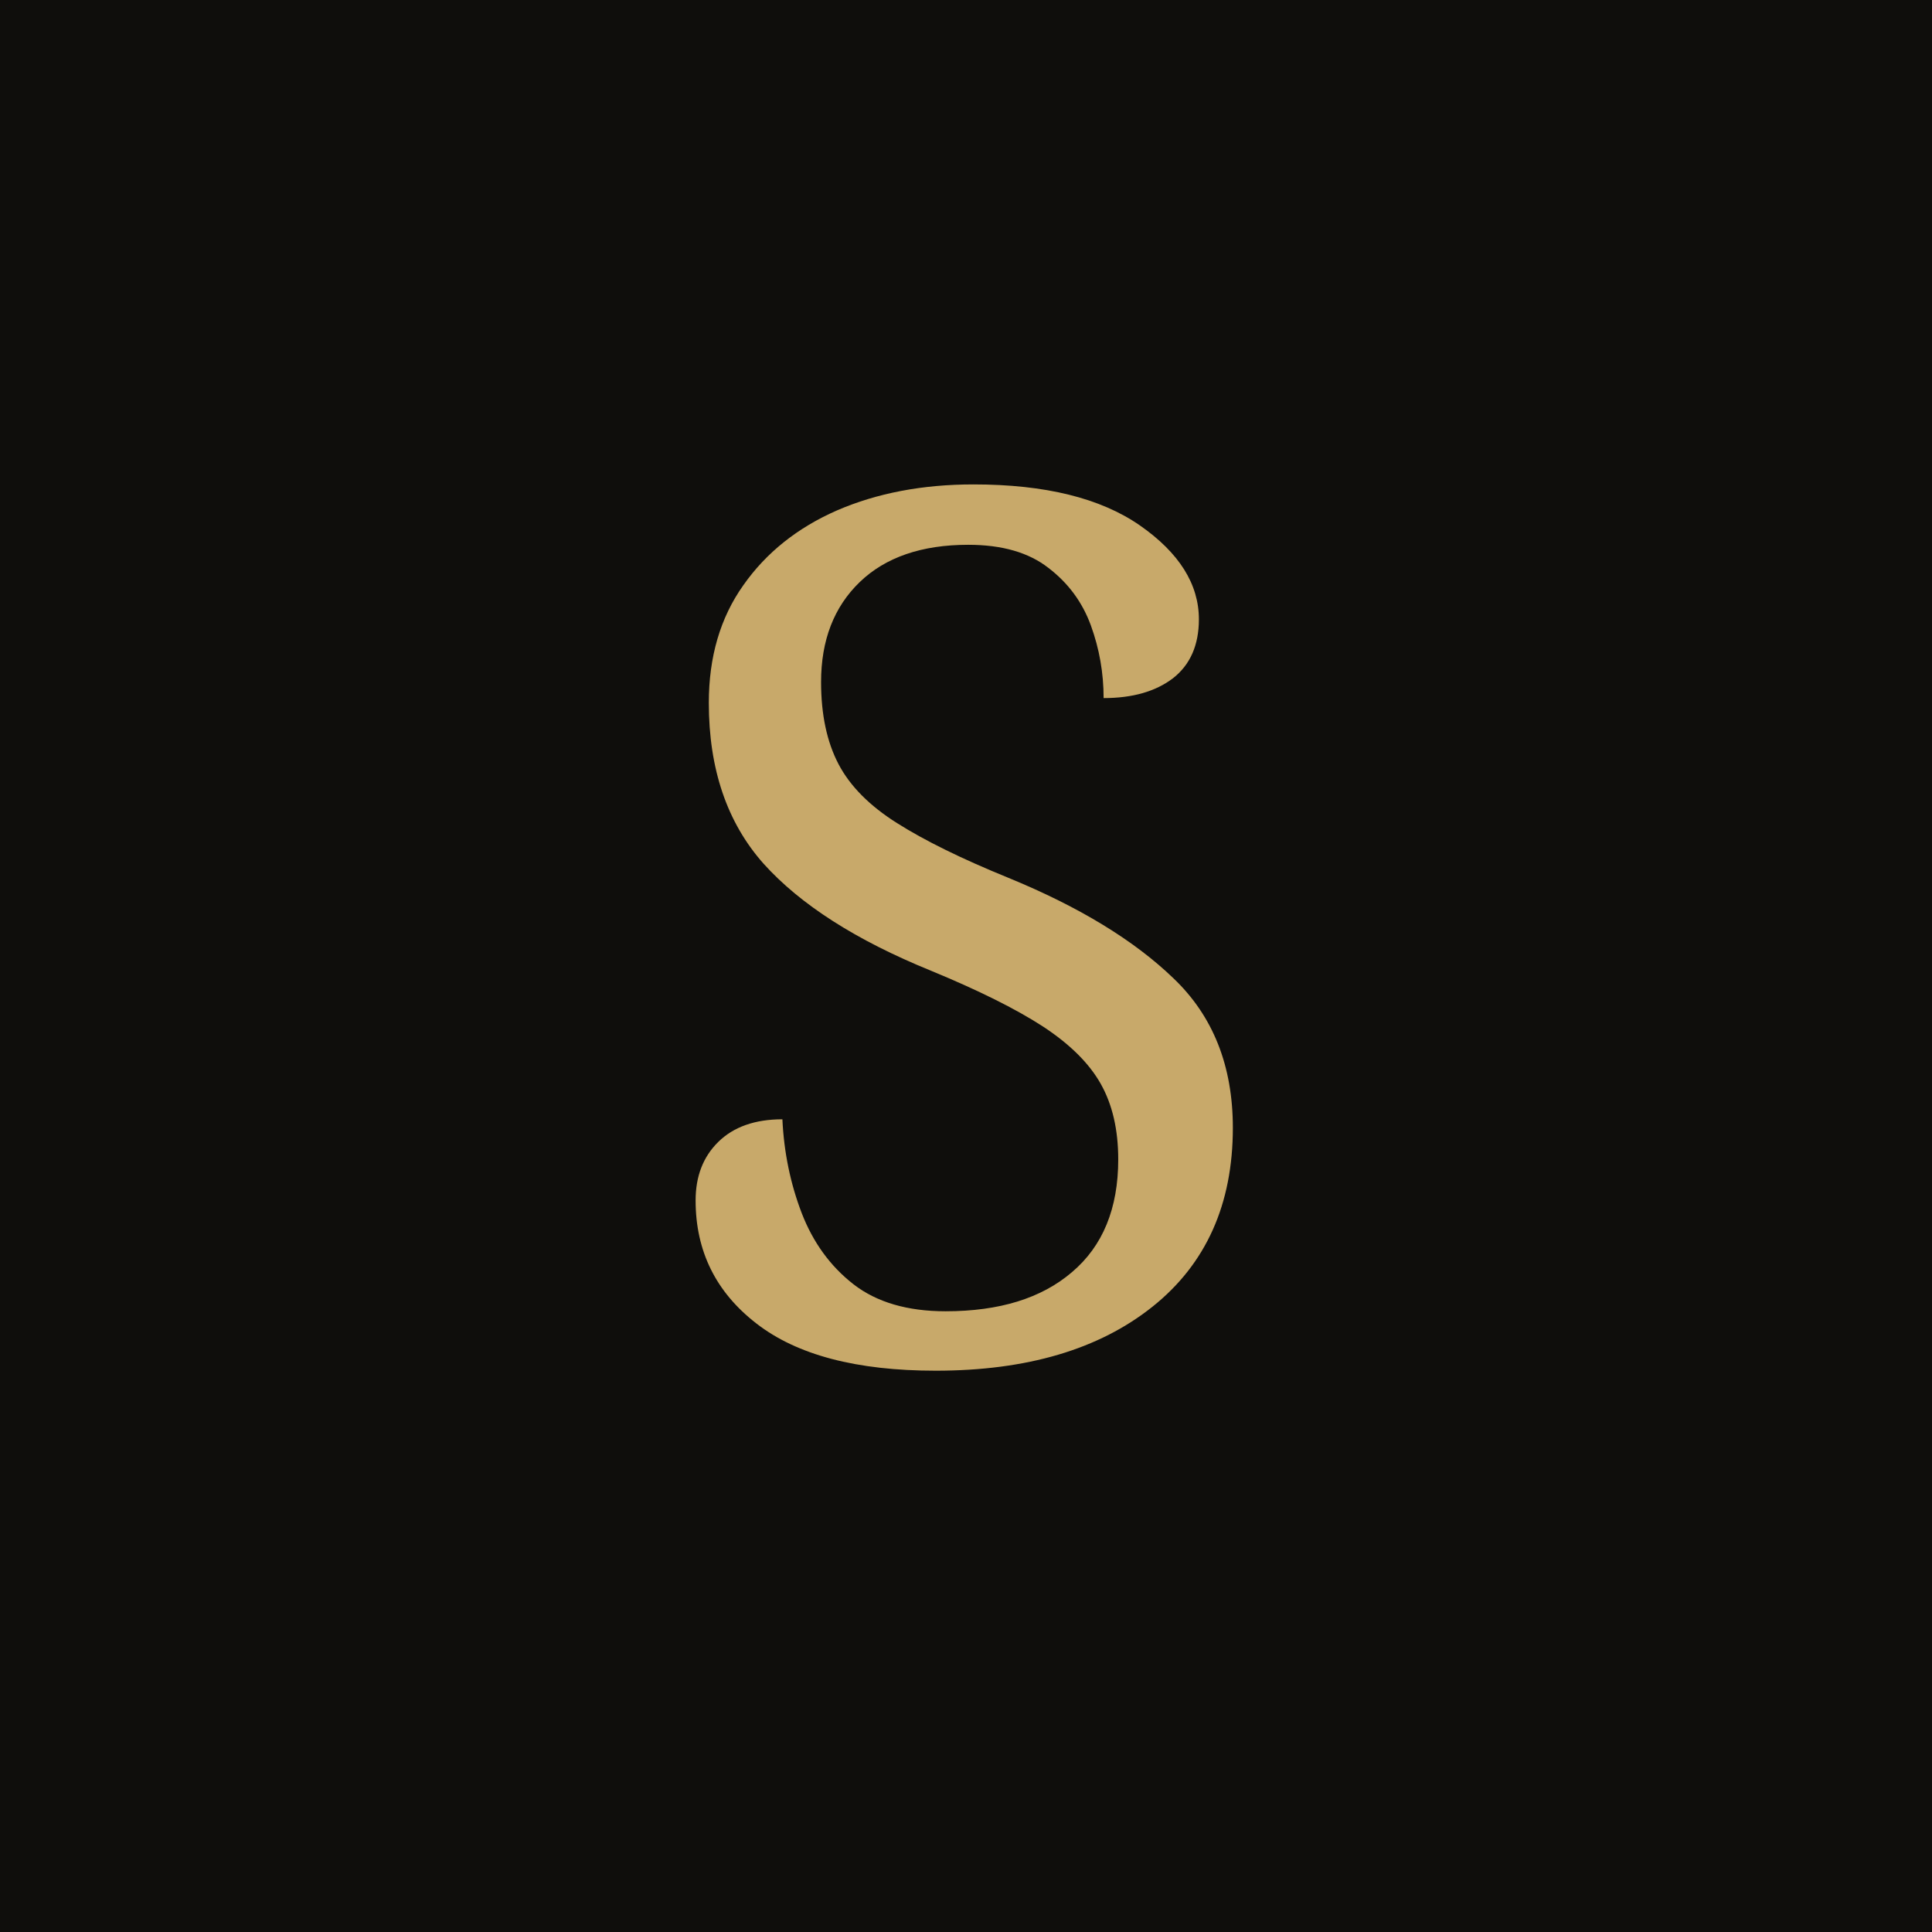
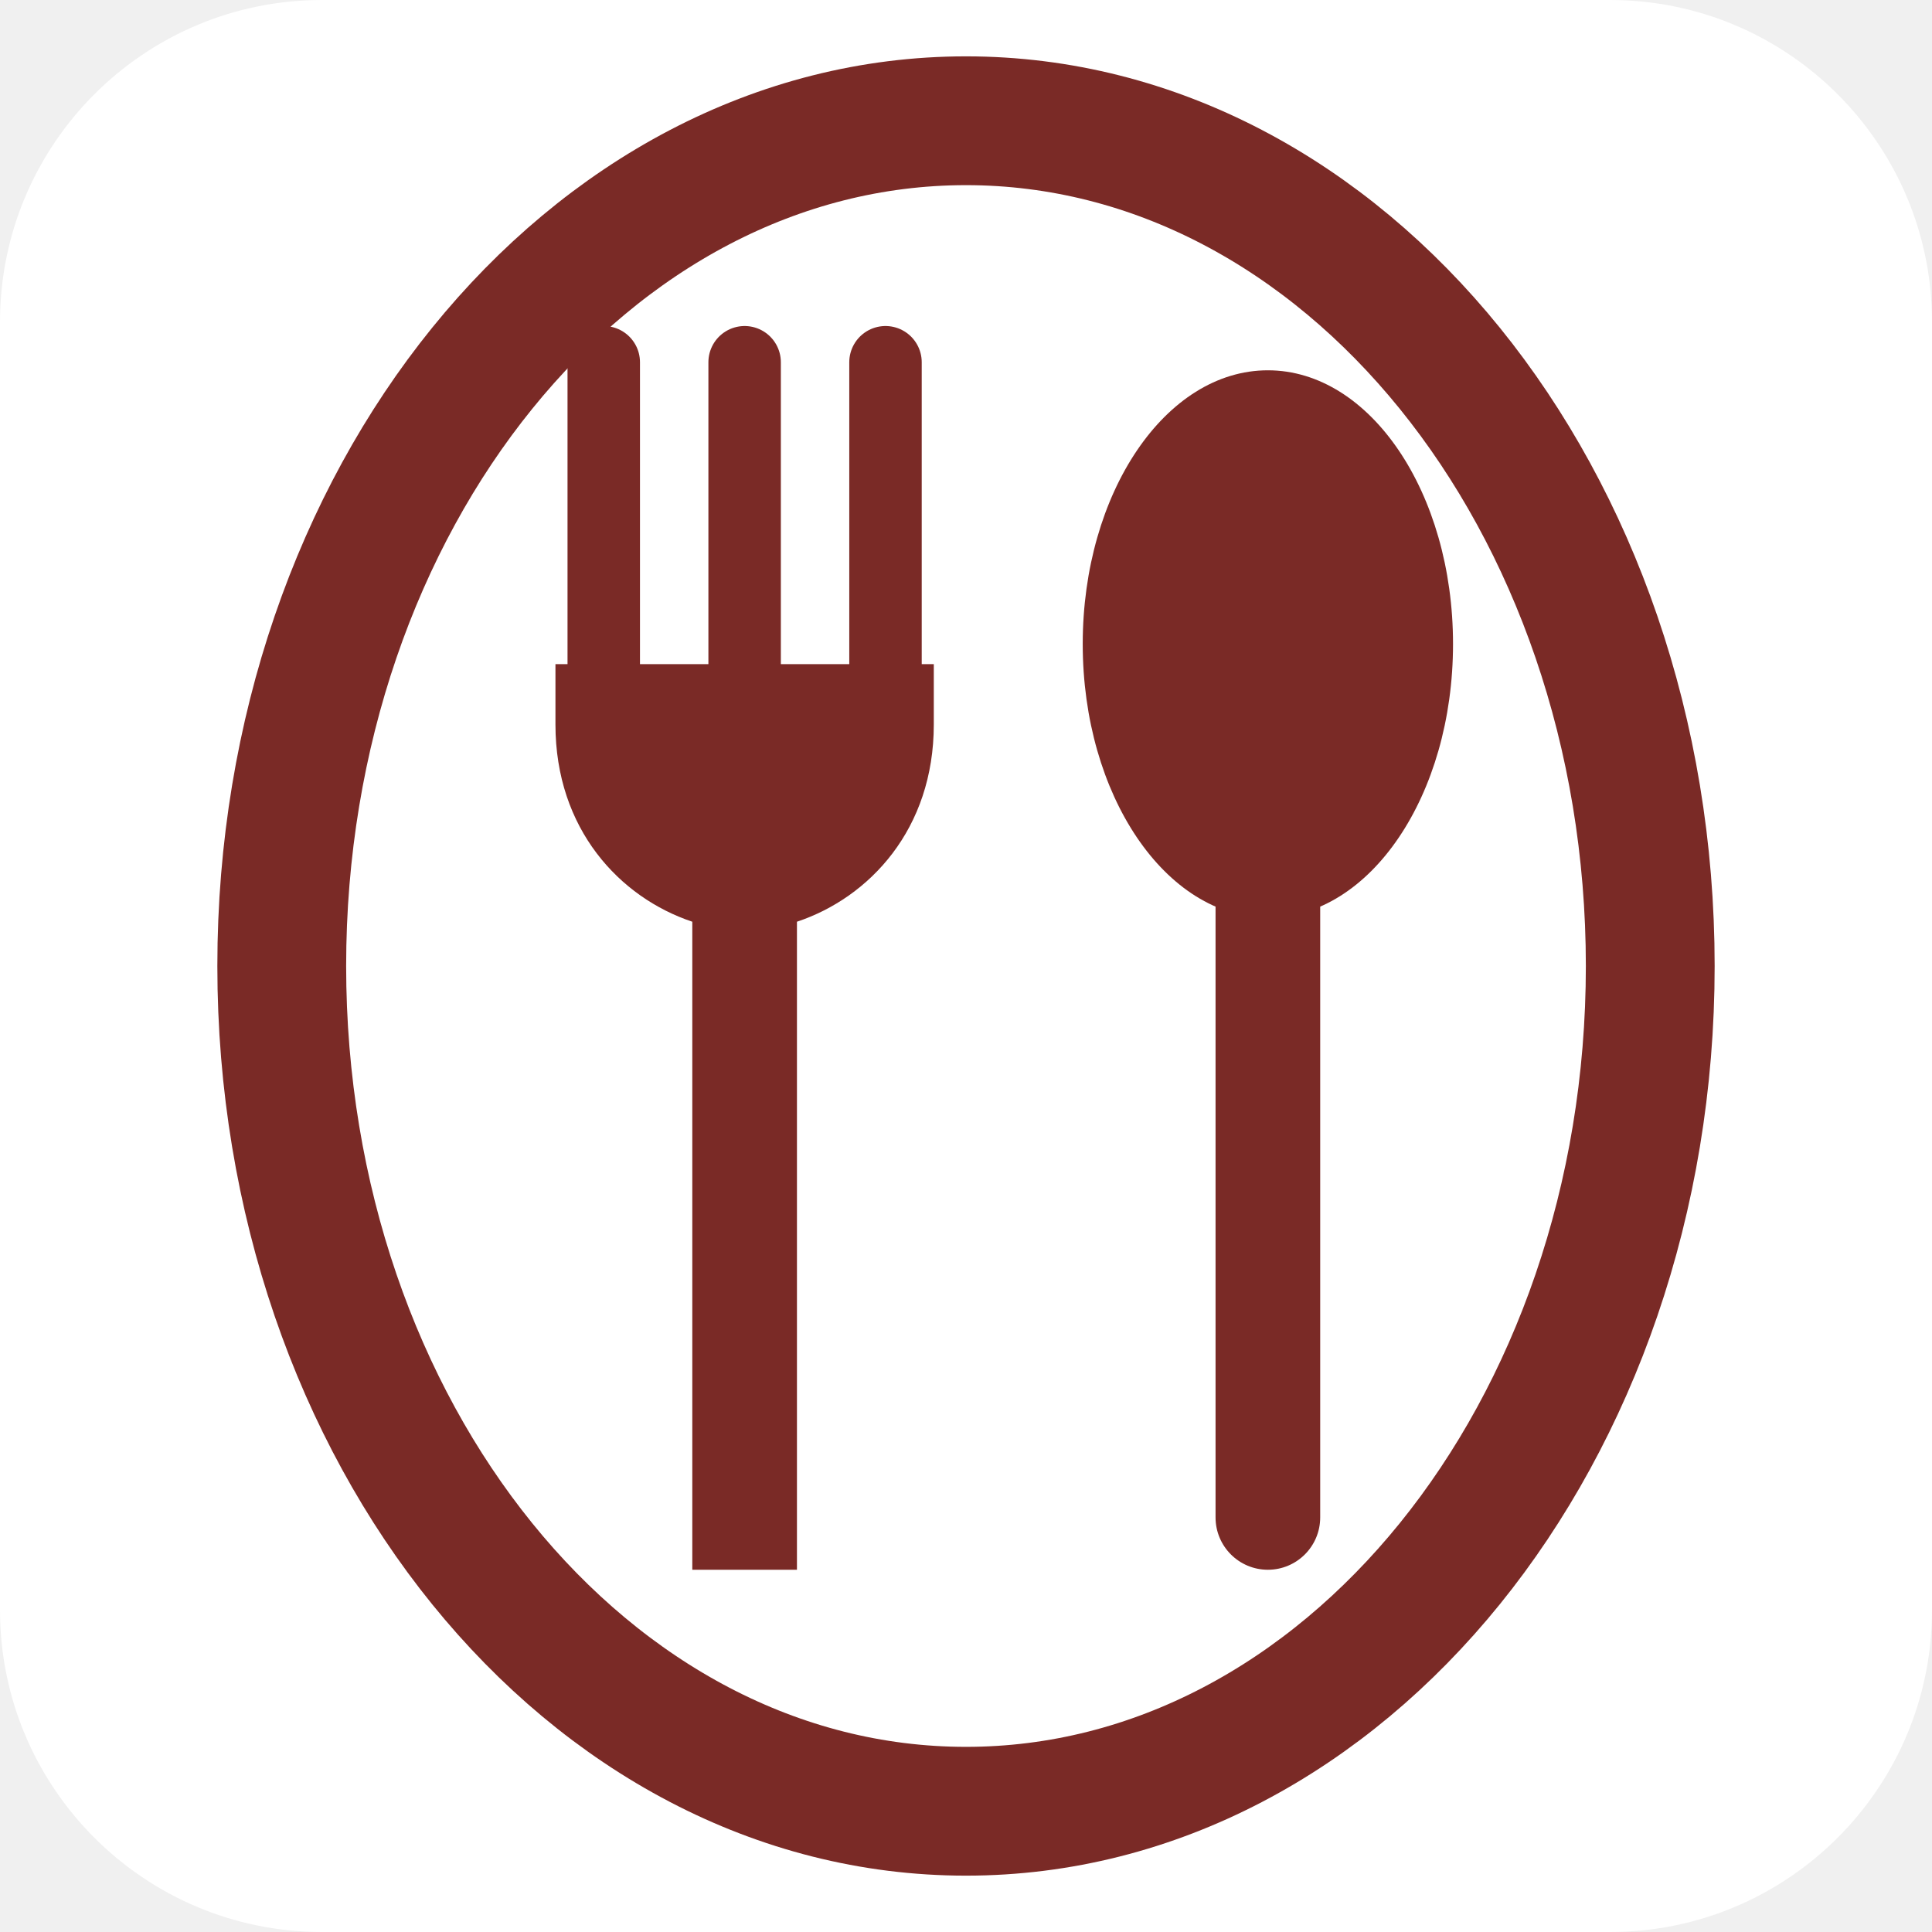
- <svg xmlns="http://www.w3.org/2000/svg" viewBox="0 0 64 64">
-   <rect width="64" height="64" fill="#0f0e0c" />
-   <text x="32" y="45" text-anchor="middle" font-family="Georgia,serif" font-size="40" fill="#c8a96a">S</text>
+ <svg xmlns="http://www.w3.org/2000/svg" viewBox="0 0 48 48">
+   <rect width="48" height="48" rx="8" fill="#fff" />
+   <g transform="translate(4 0)" color="#7a2a26">
+     <ellipse cx="20" cy="24" rx="17" ry="21" fill="none" stroke="currentColor" stroke-width="3.2" />
+     <path d="M11 9v8.5M14.5 9v8.5M18 9v8.5" stroke="currentColor" stroke-width="1.8" stroke-linecap="round" />
+     <path d="M9.8 16.5h9.4V18c0 2.6-1.6 4.3-3.4 4.9V39h-2.6V22.9c-1.8-.6-3.4-2.3-3.4-4.9z" fill="currentColor" />
+     <ellipse cx="27.5" cy="16" rx="4.6" ry="6.8" fill="currentColor" />
+     <rect x="26.2" y="21" width="2.6" height="18" rx="1.3" fill="currentColor" />
+   </g>
</svg>
